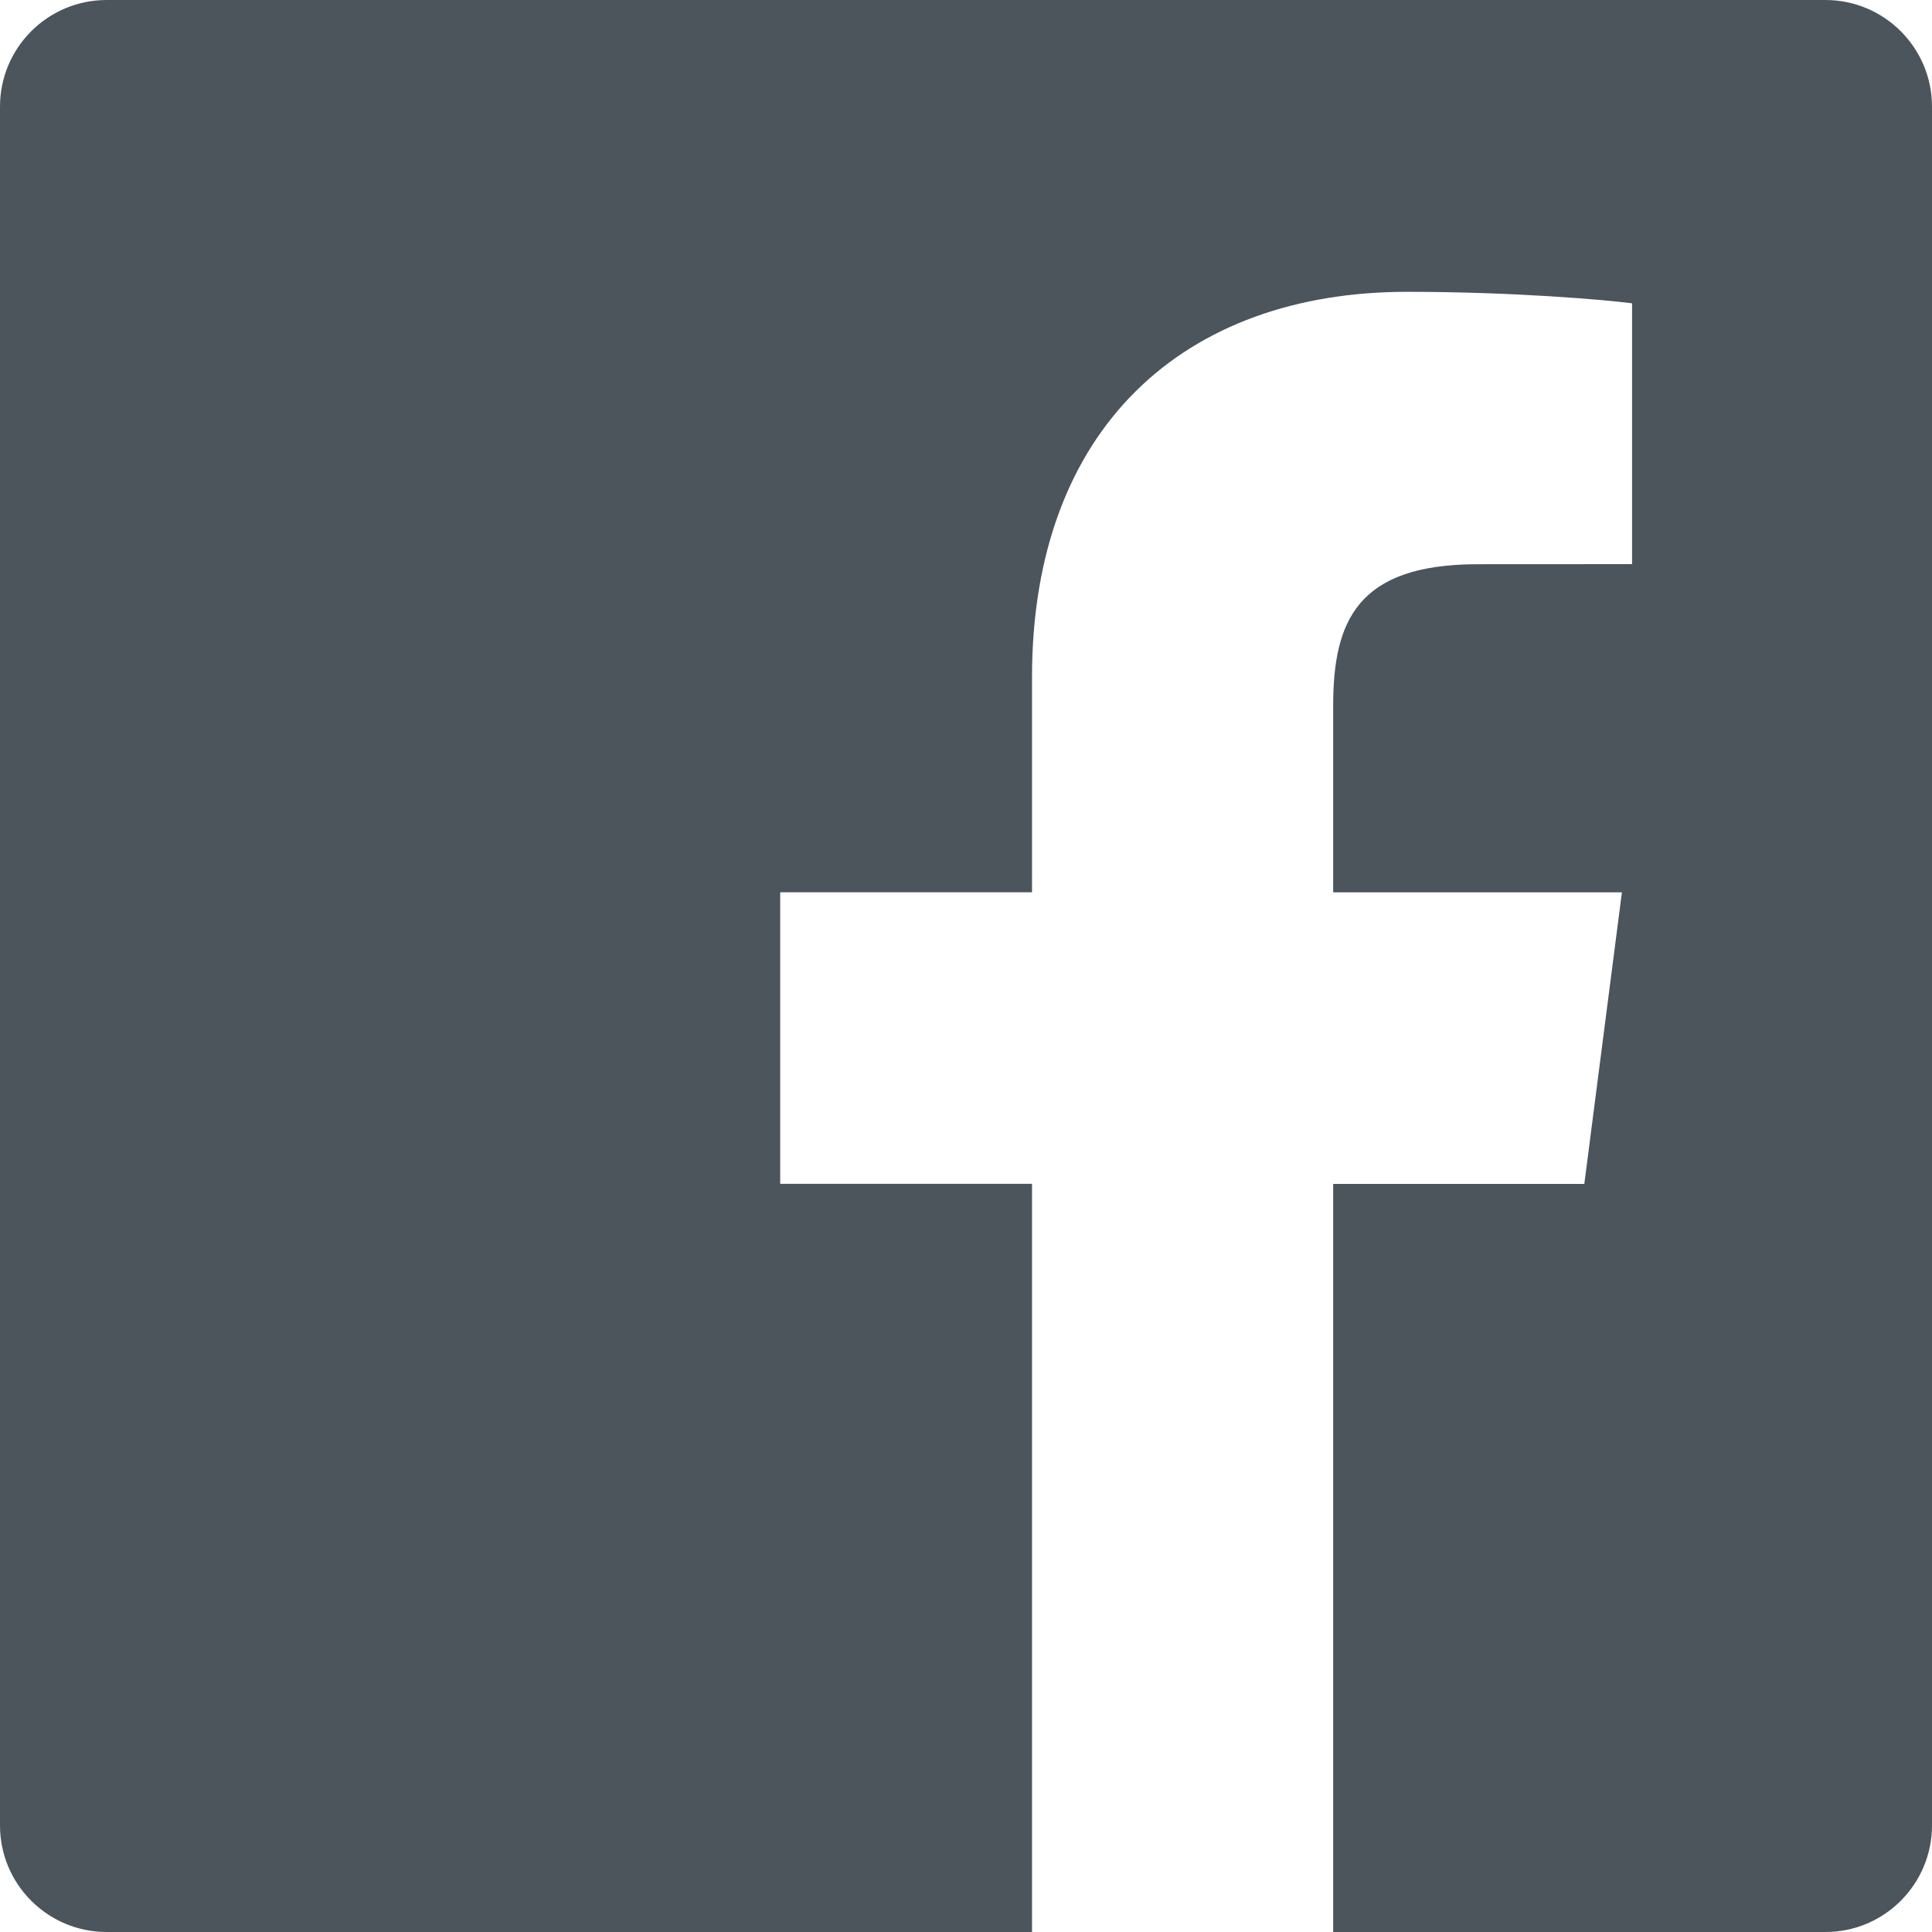
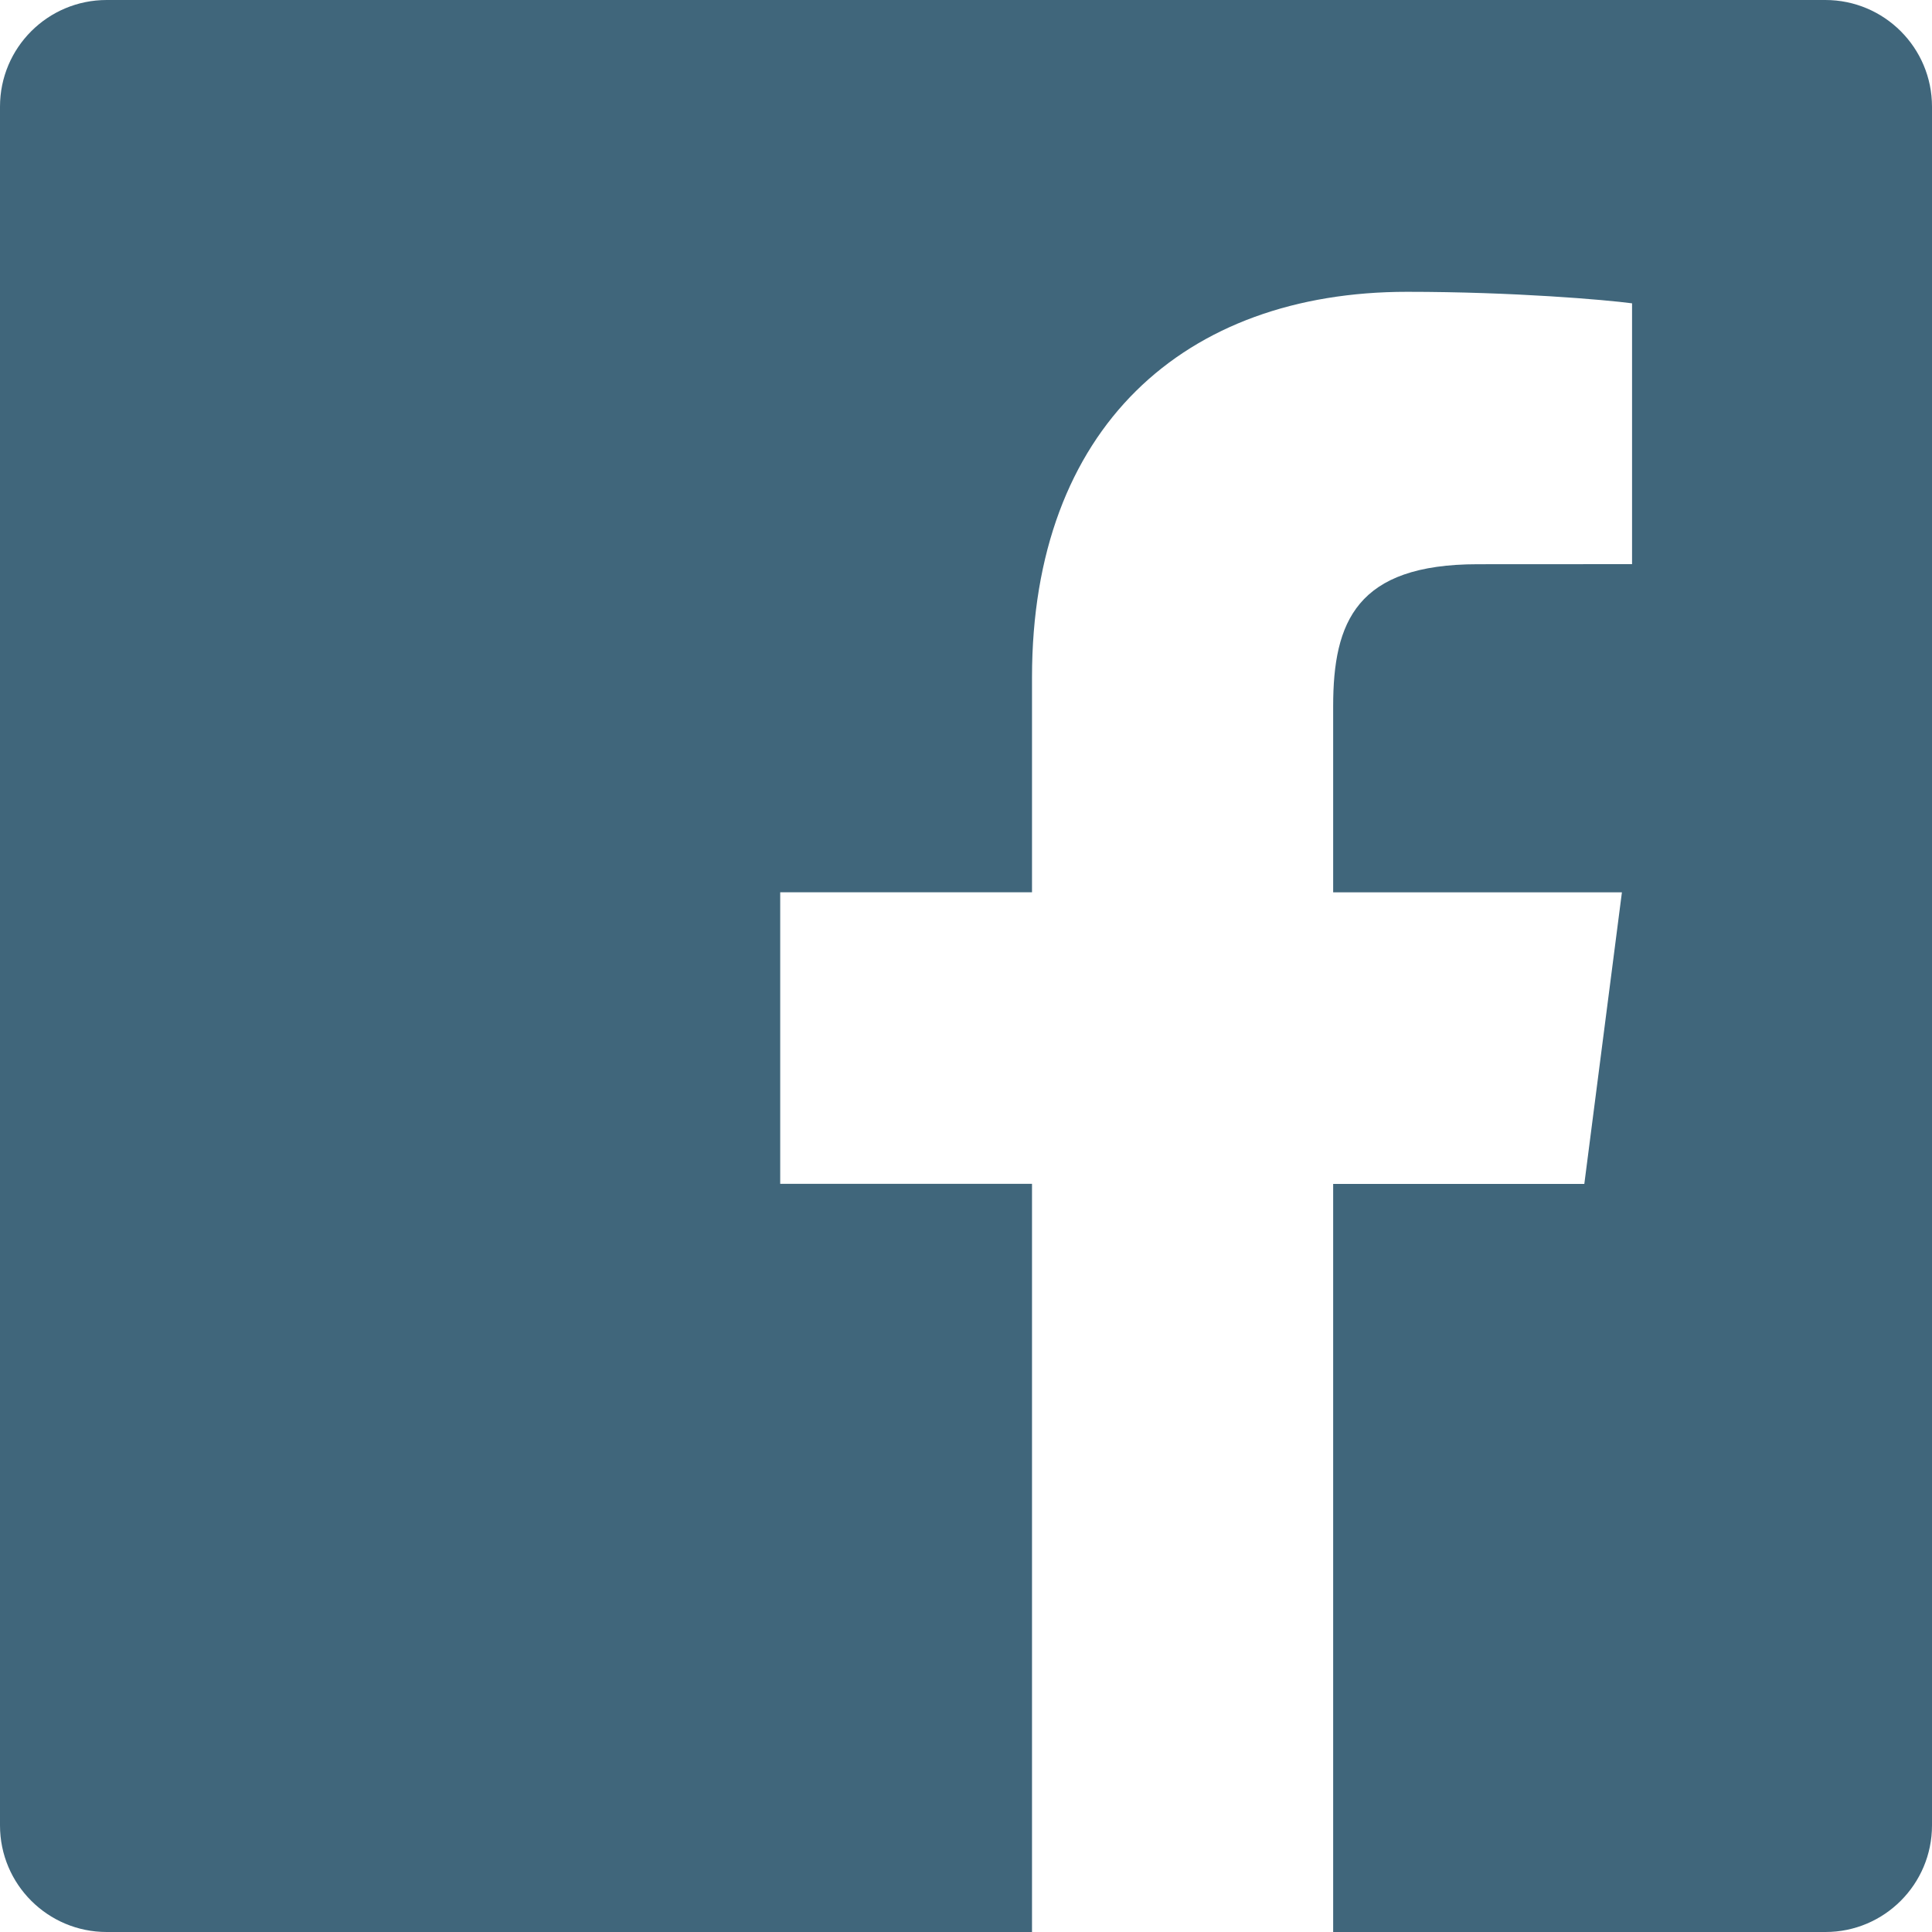
<svg xmlns="http://www.w3.org/2000/svg" width="24px" height="24px" viewBox="0 0 24 24" version="1.1">
  <g id="---High-Fidelity" stroke="none" stroke-width="1" fill="none" fill-rule="evenodd">
-     <g id="Hifi---Desktop" transform="translate(-1155, -3721)" fill="#4C545C" fill-rule="nonzero">
+     <g id="Hifi---Desktop" transform="translate(-1155, -3721)" fill="#40667b" fill-rule="nonzero">
      <g id="Group-31" transform="translate(0, 3658)">
        <g id="Group-20" transform="translate(1155, 63)">
          <path d="M22.675,6.66133815e-16 L1.325,6.66133815e-16 C0.593,6.66133815e-16 0,0.593 0,1.325 L0,22.676 C0,23.407 0.593,24 1.325,24 L12.82,24 L12.82,14.706 L9.692,14.706 L9.692,11.084 L12.82,11.084 L12.82,8.413 C12.82,5.313 14.713,3.625 17.479,3.625 C18.804,3.625 19.942,3.724 20.274,3.768 L20.274,7.008 L18.356,7.009 C16.852,7.009 16.561,7.724 16.561,8.772 L16.561,11.085 L20.148,11.085 L19.681,14.707 L16.561,14.707 L16.561,24 L22.677,24 C23.407,24 24,23.407 24,22.675 L24,1.325 C24,0.593 23.407,0 22.675,6.66133815e-16 Z" id="Path" />
        </g>
      </g>
    </g>
  </g>
</svg>
